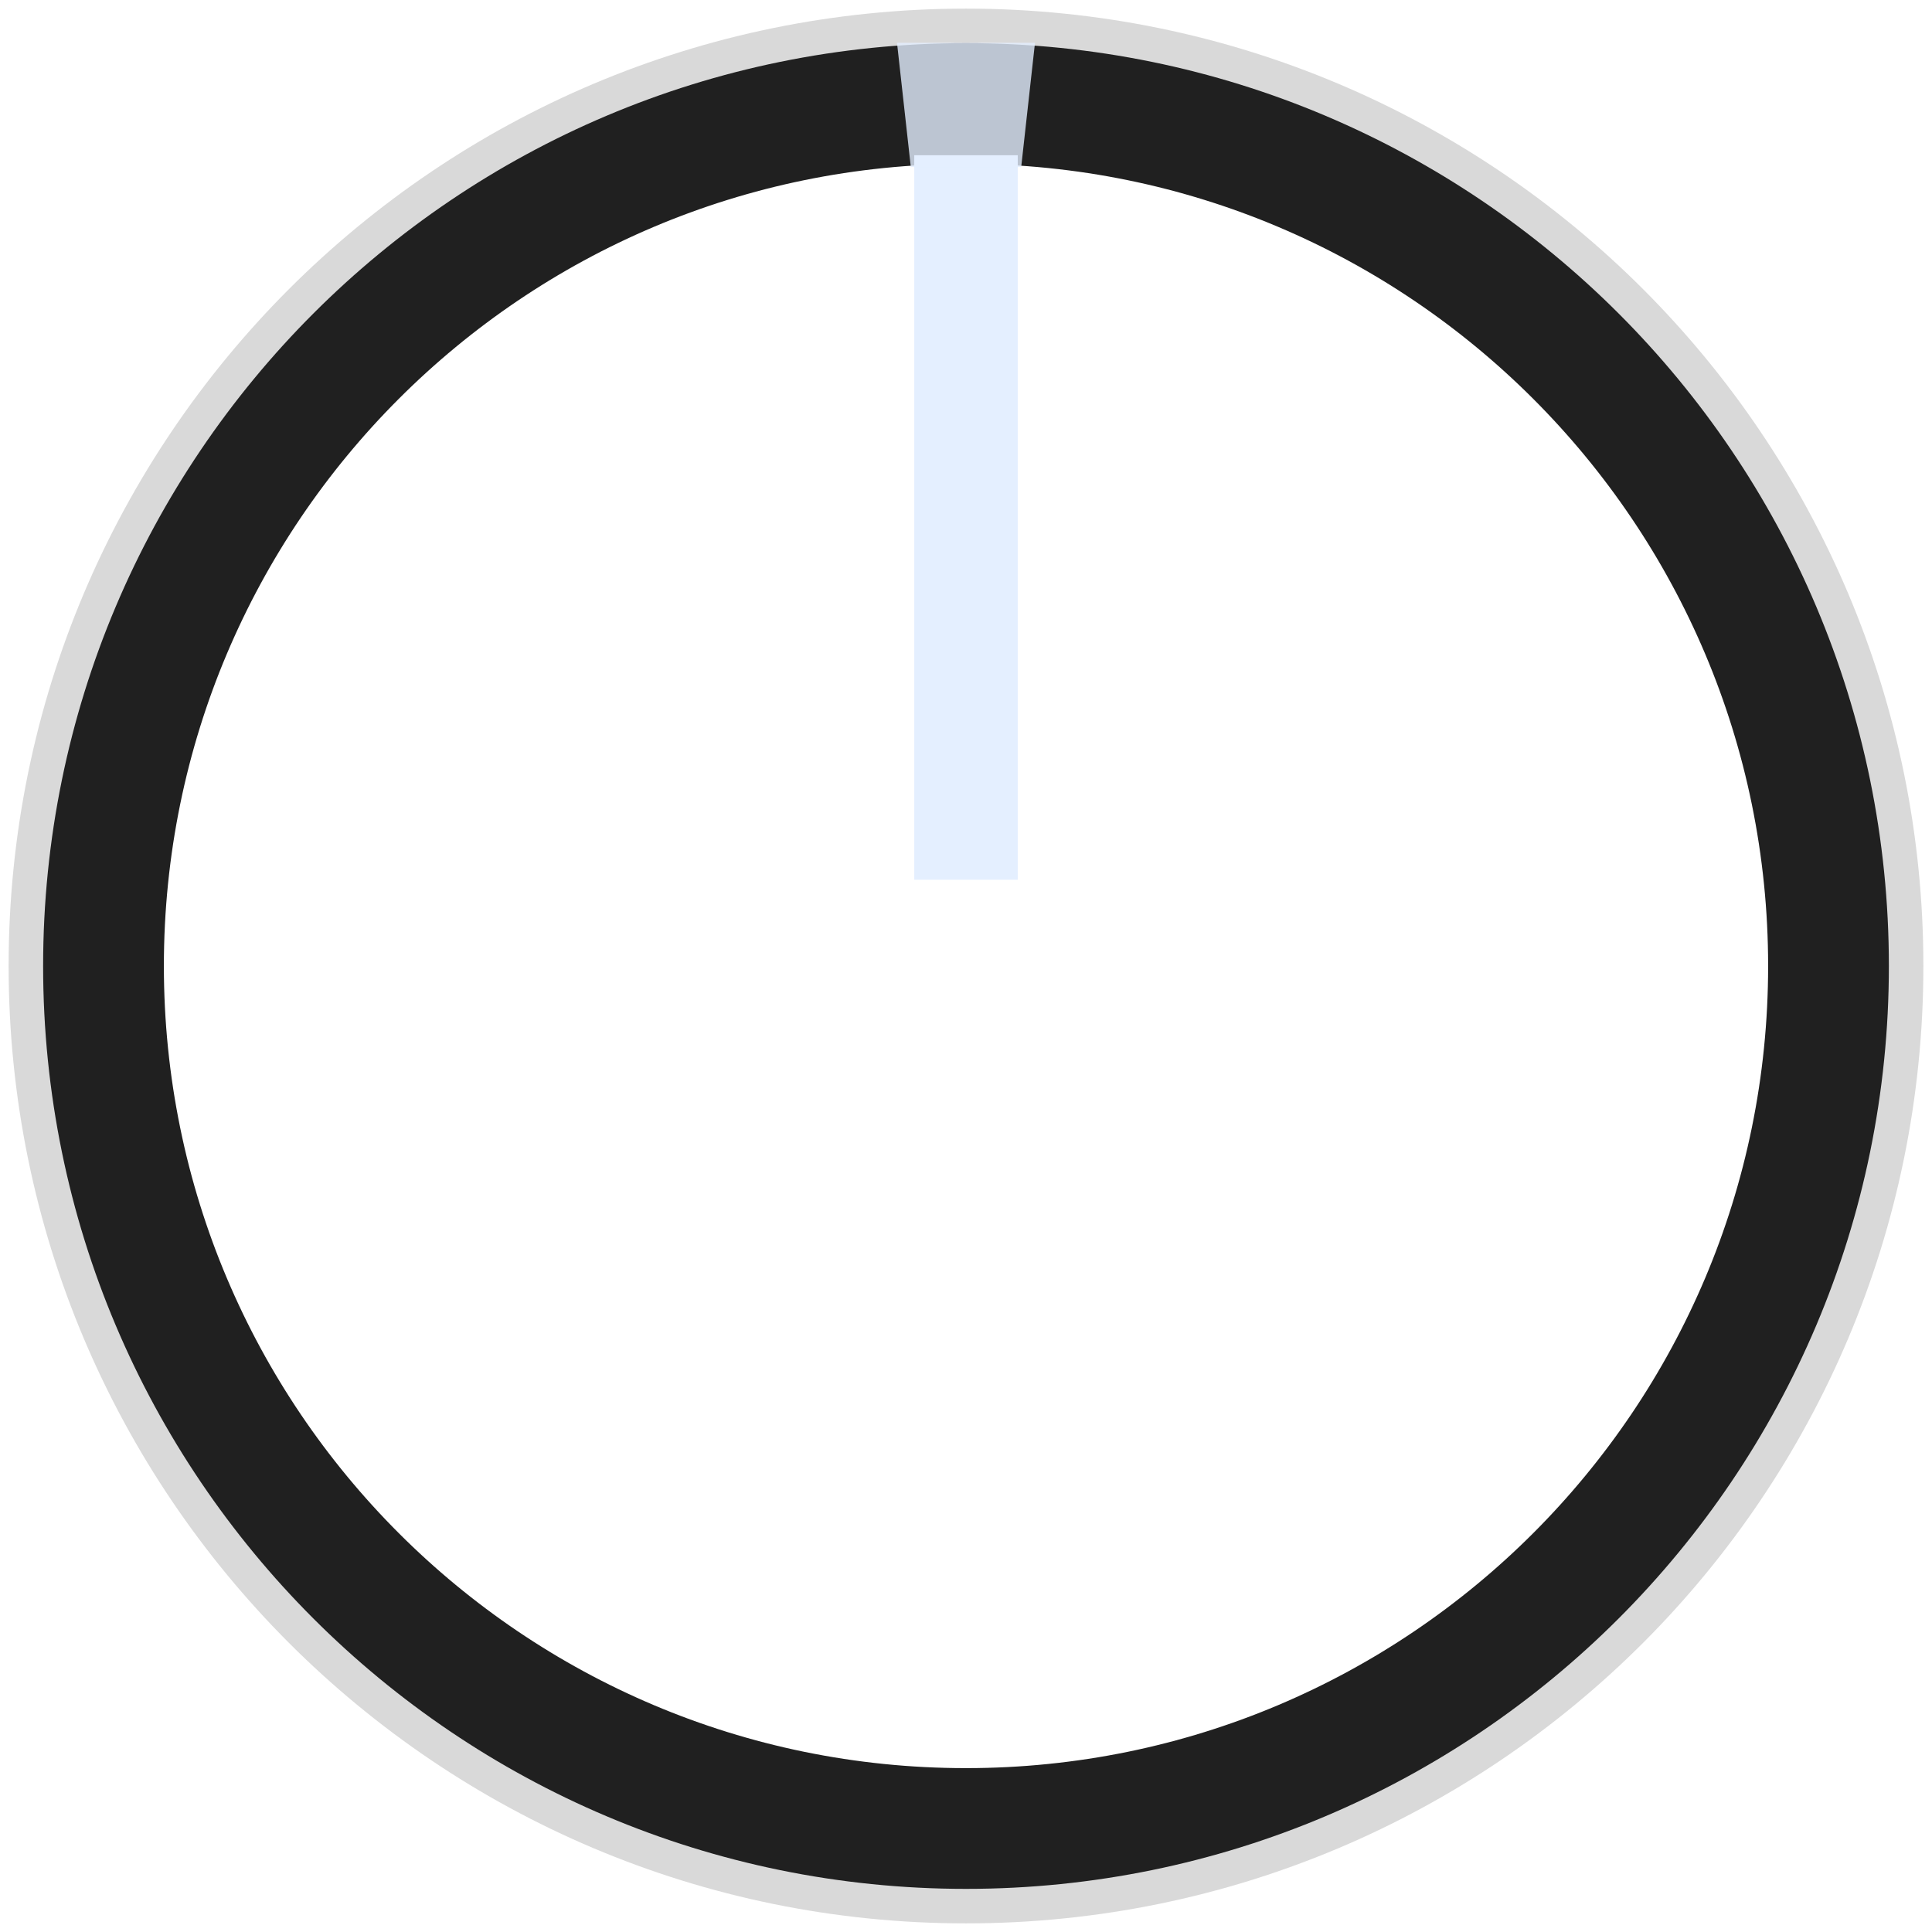
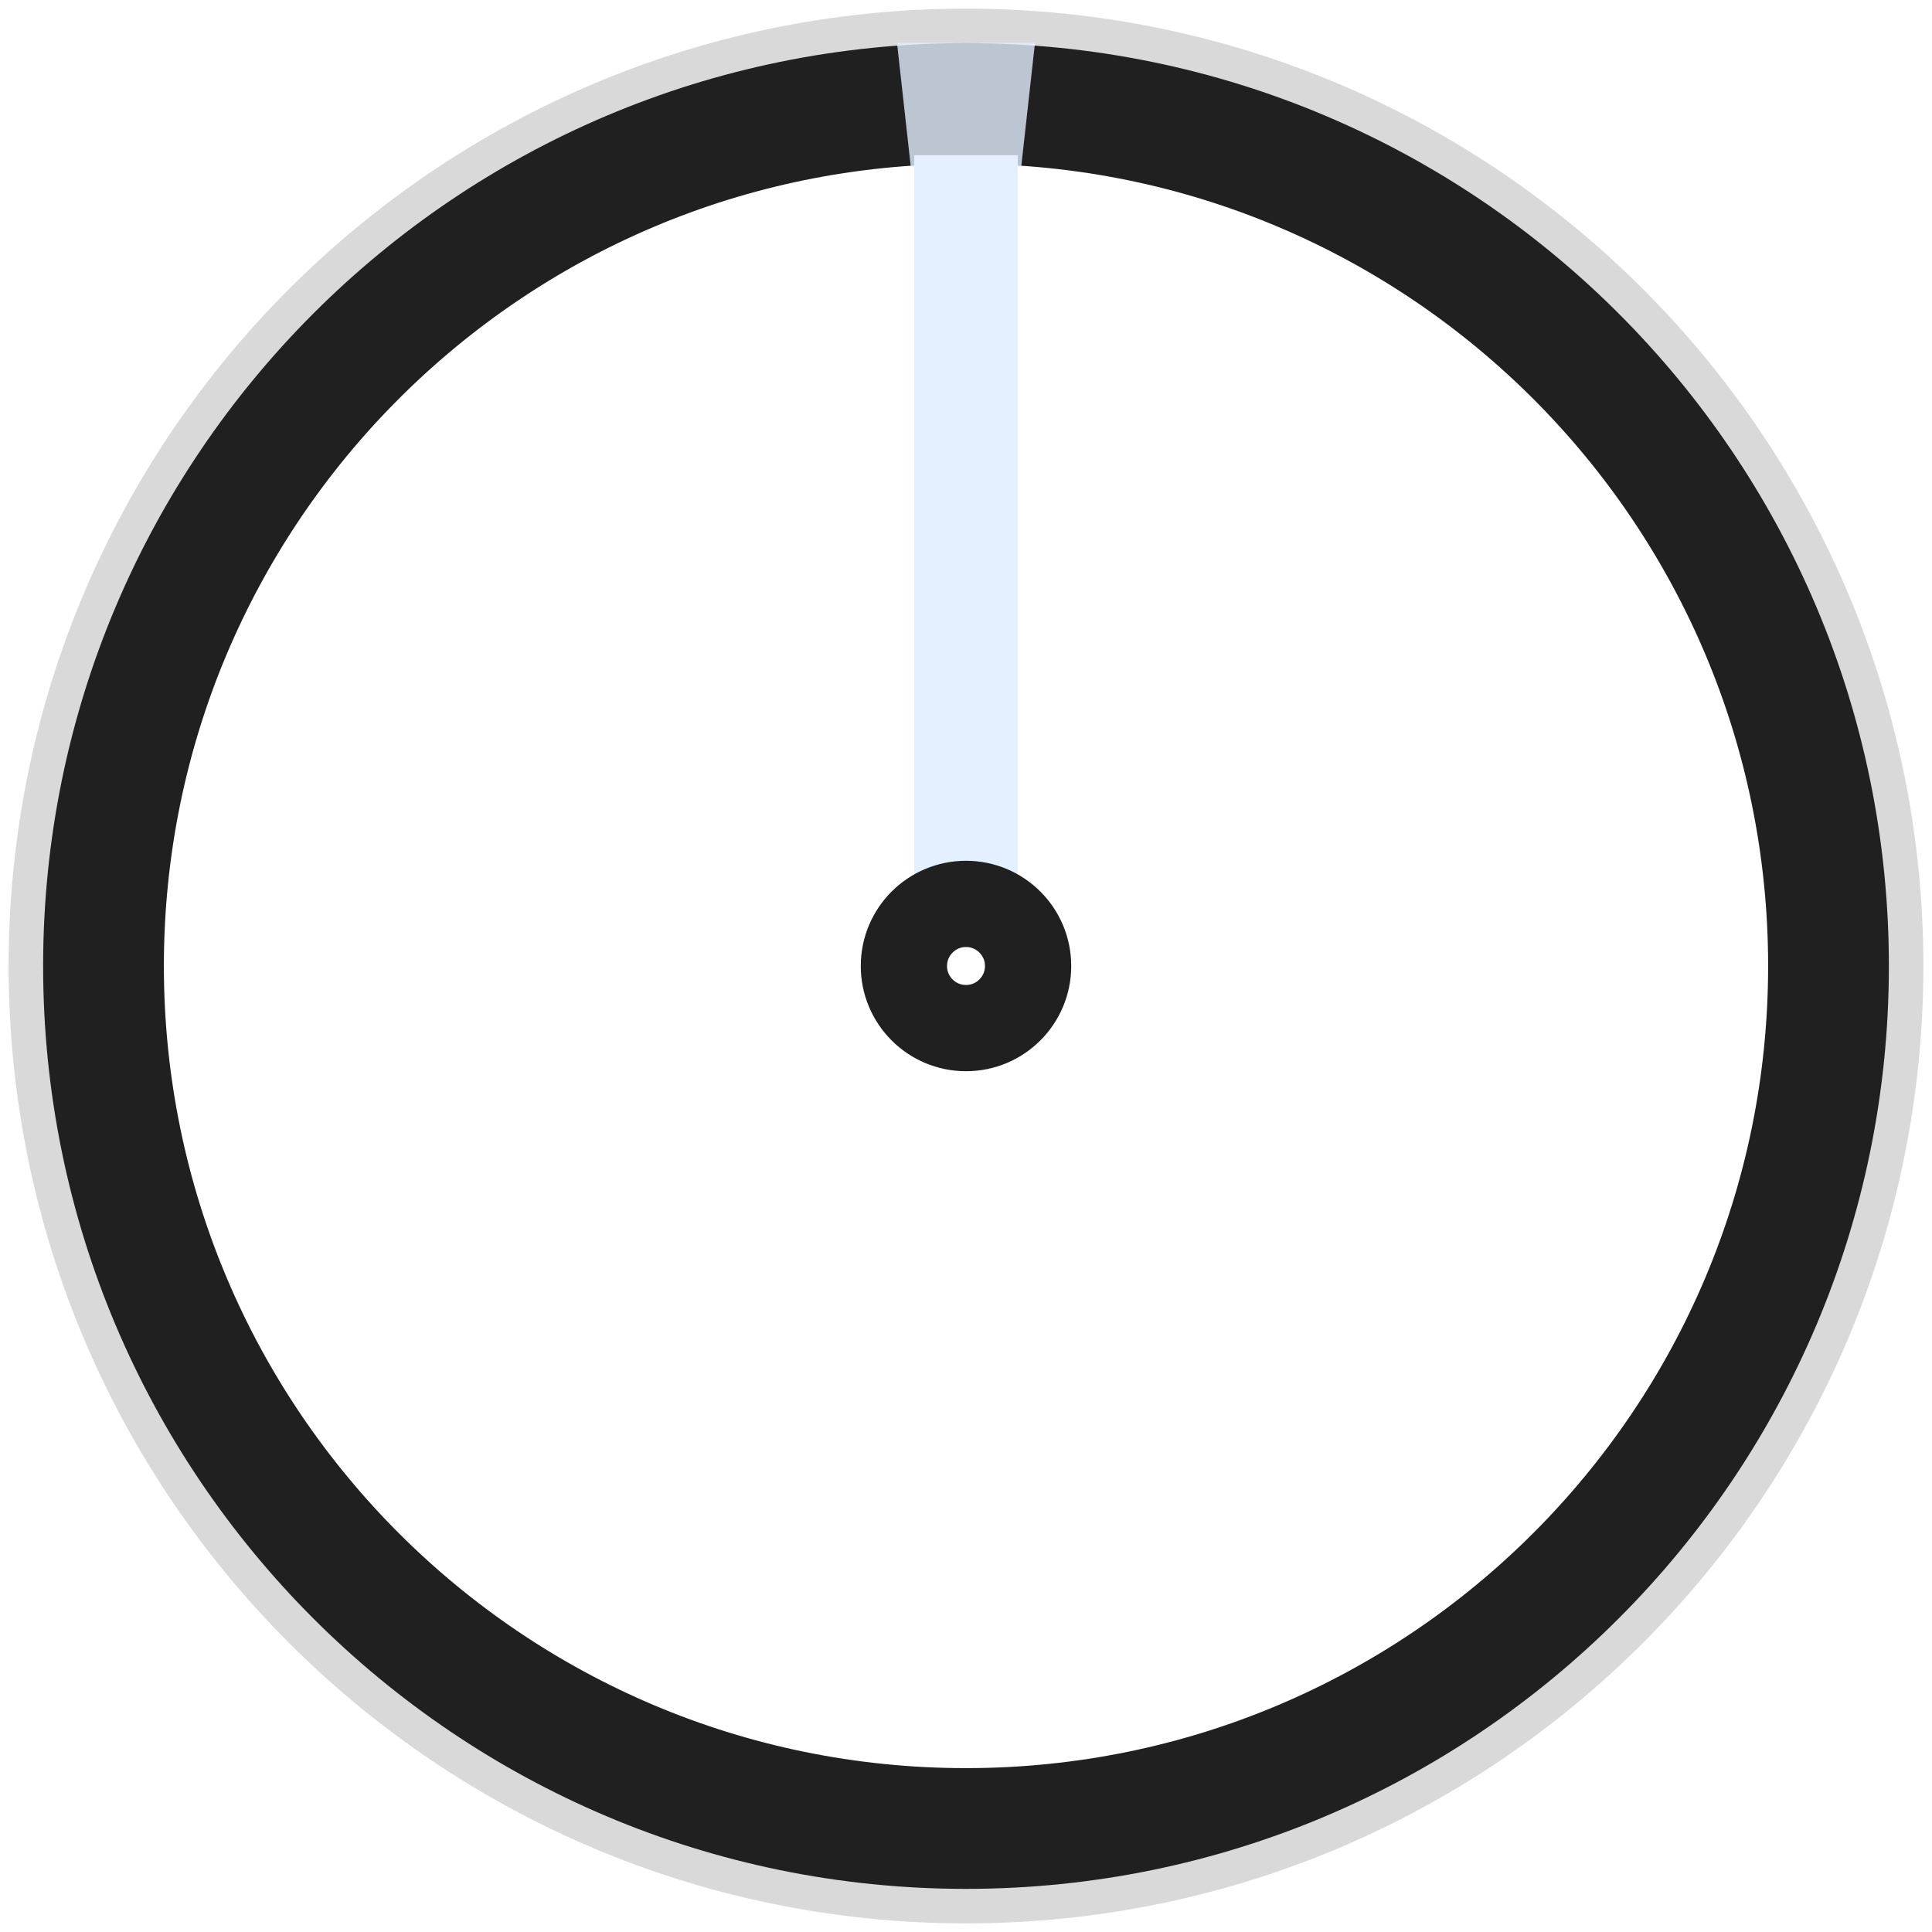
<svg xmlns="http://www.w3.org/2000/svg" width="28" height="28" viewBox="0 0 28 28" version="1.1">
  <circle fill="none" stroke="#d9d9d9" stroke-width="1.75" cx="14" cy="14" r="13" />
  <circle fill="none" stroke="#202020" stroke-width="1.75" cx="14" cy="14" r="12.5" />
  <path fill="#e4efff" d="m 13.25,2.25 0,10.5 h 1.5 l 0,-10.5 z" />
+   <circle fill="none" stroke="#202020" stroke-width="1.25" cx="14" cy="14" r=".9" />
  <path opacity="0.8" fill="#e4efff" d="m 13,.62 2,0 -.2,1.8 h -1.6 z" />
</svg>
